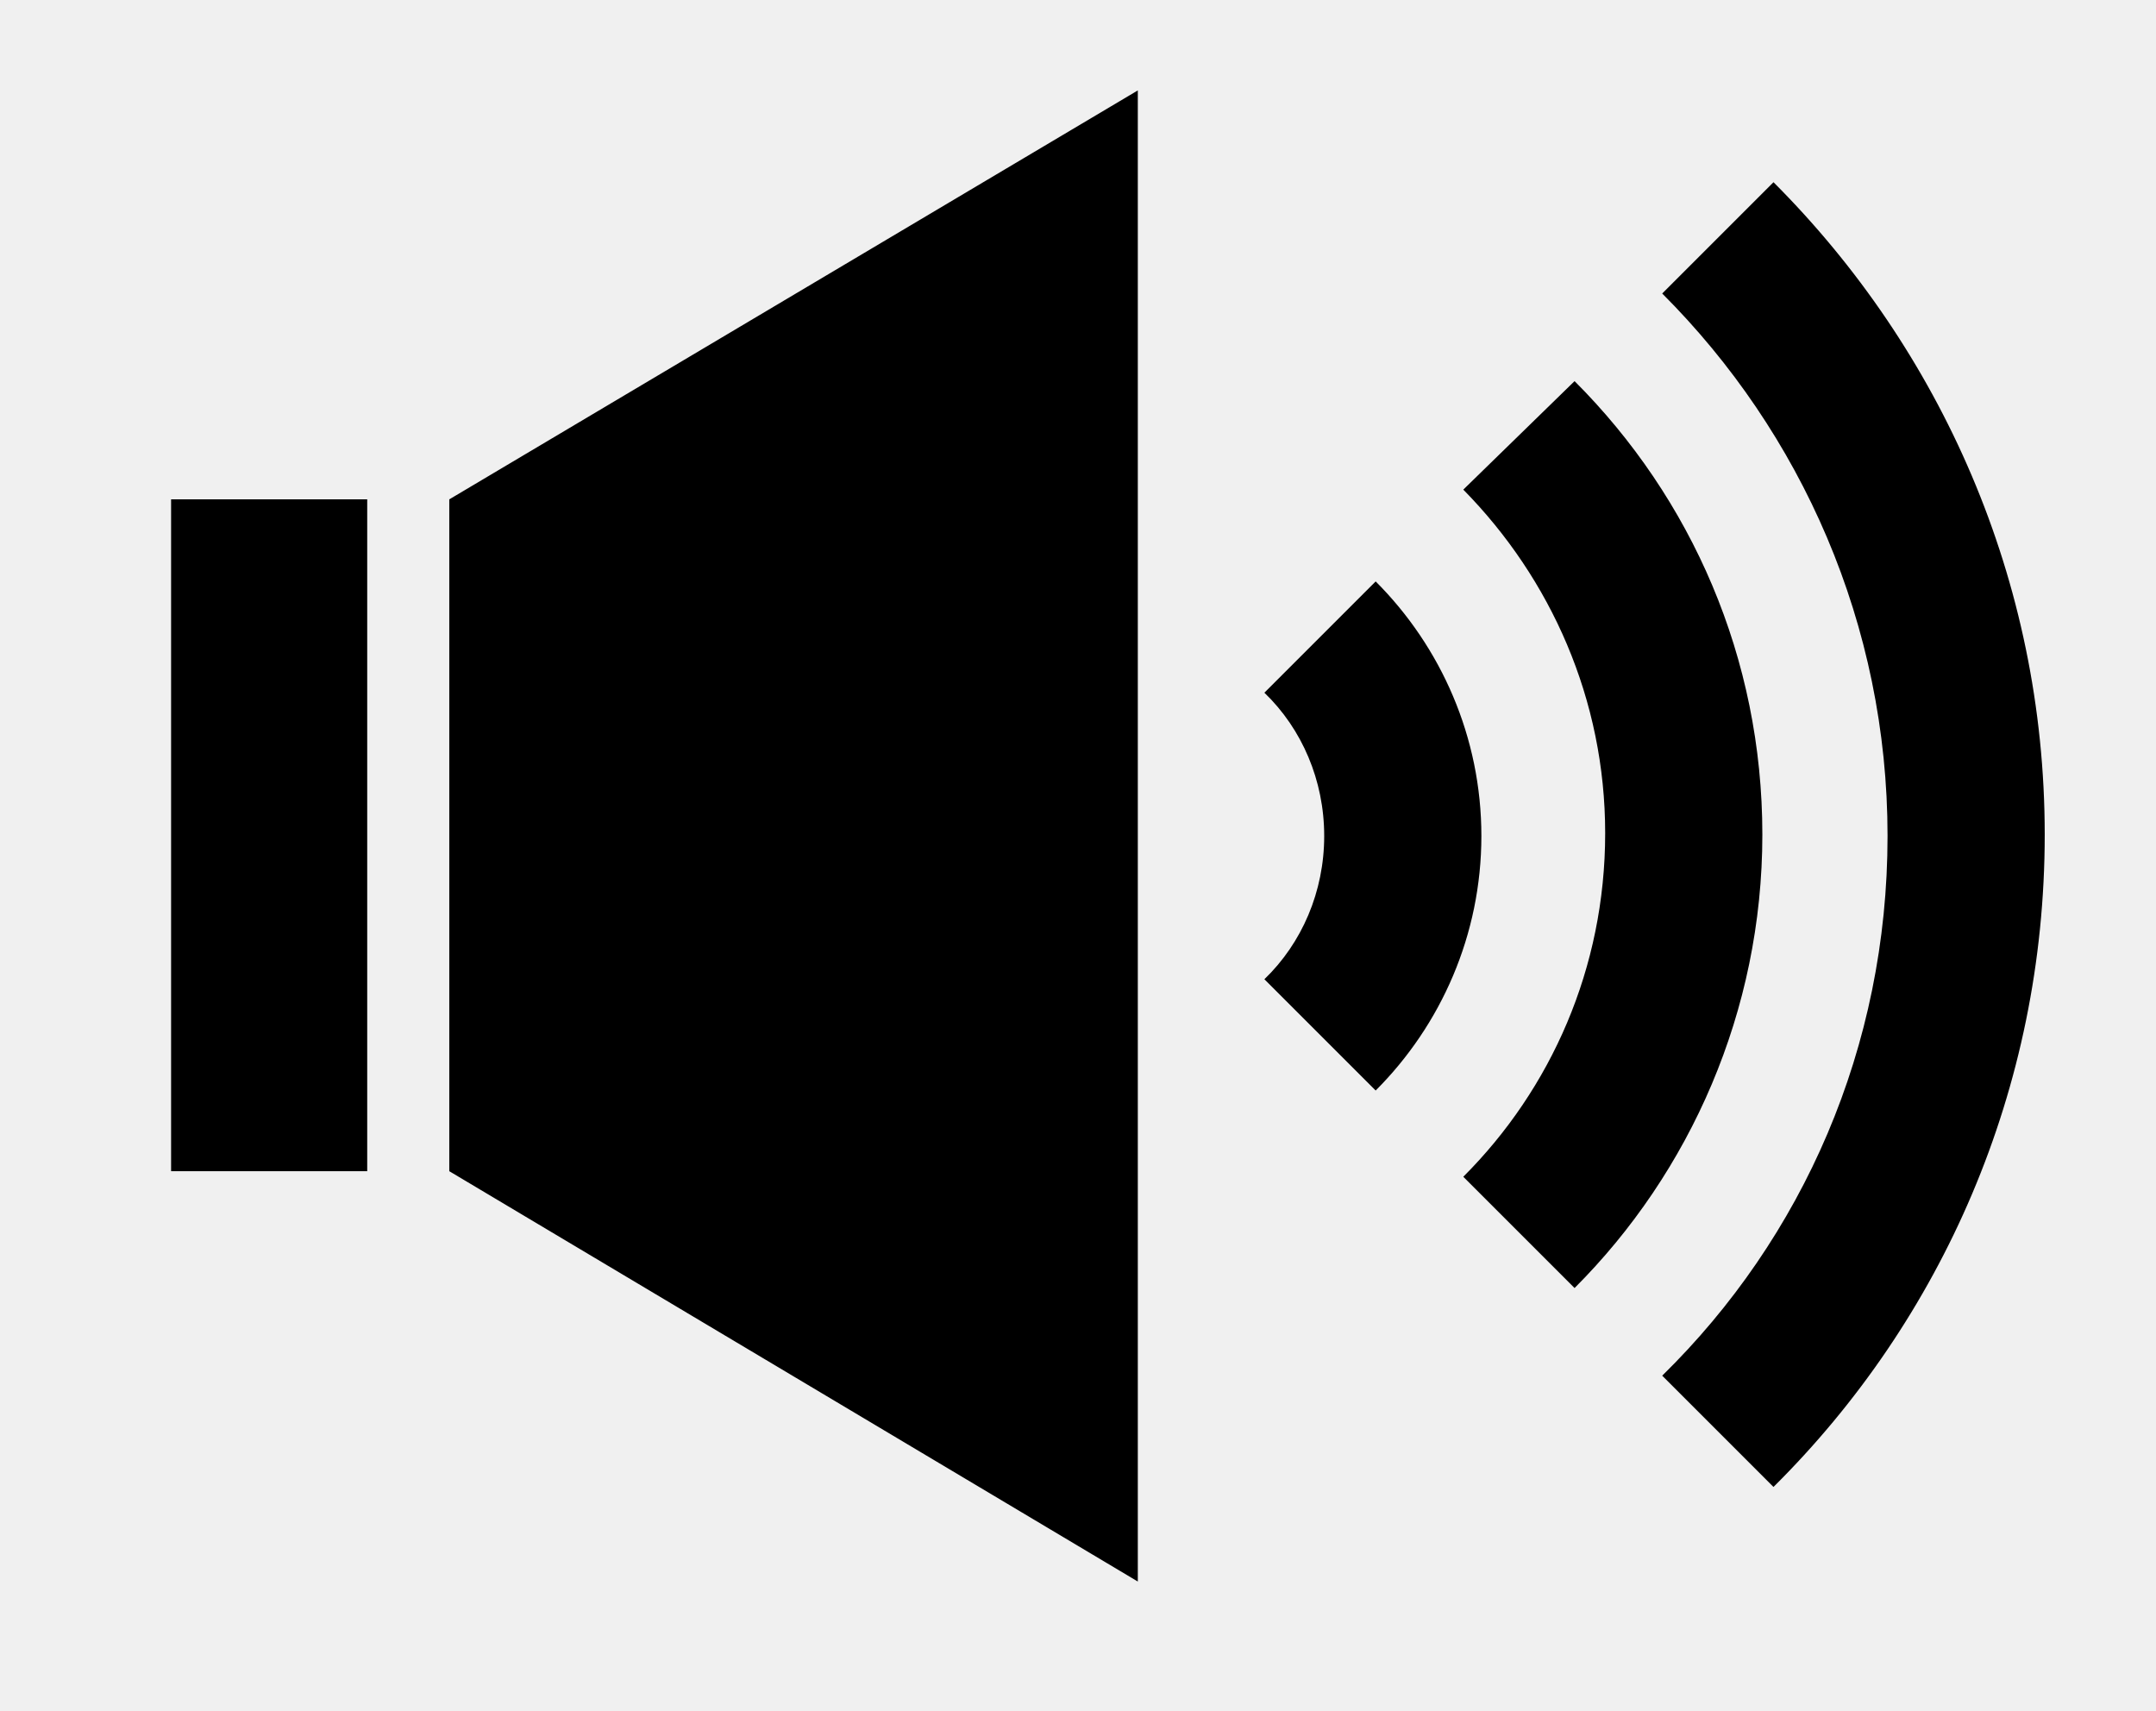
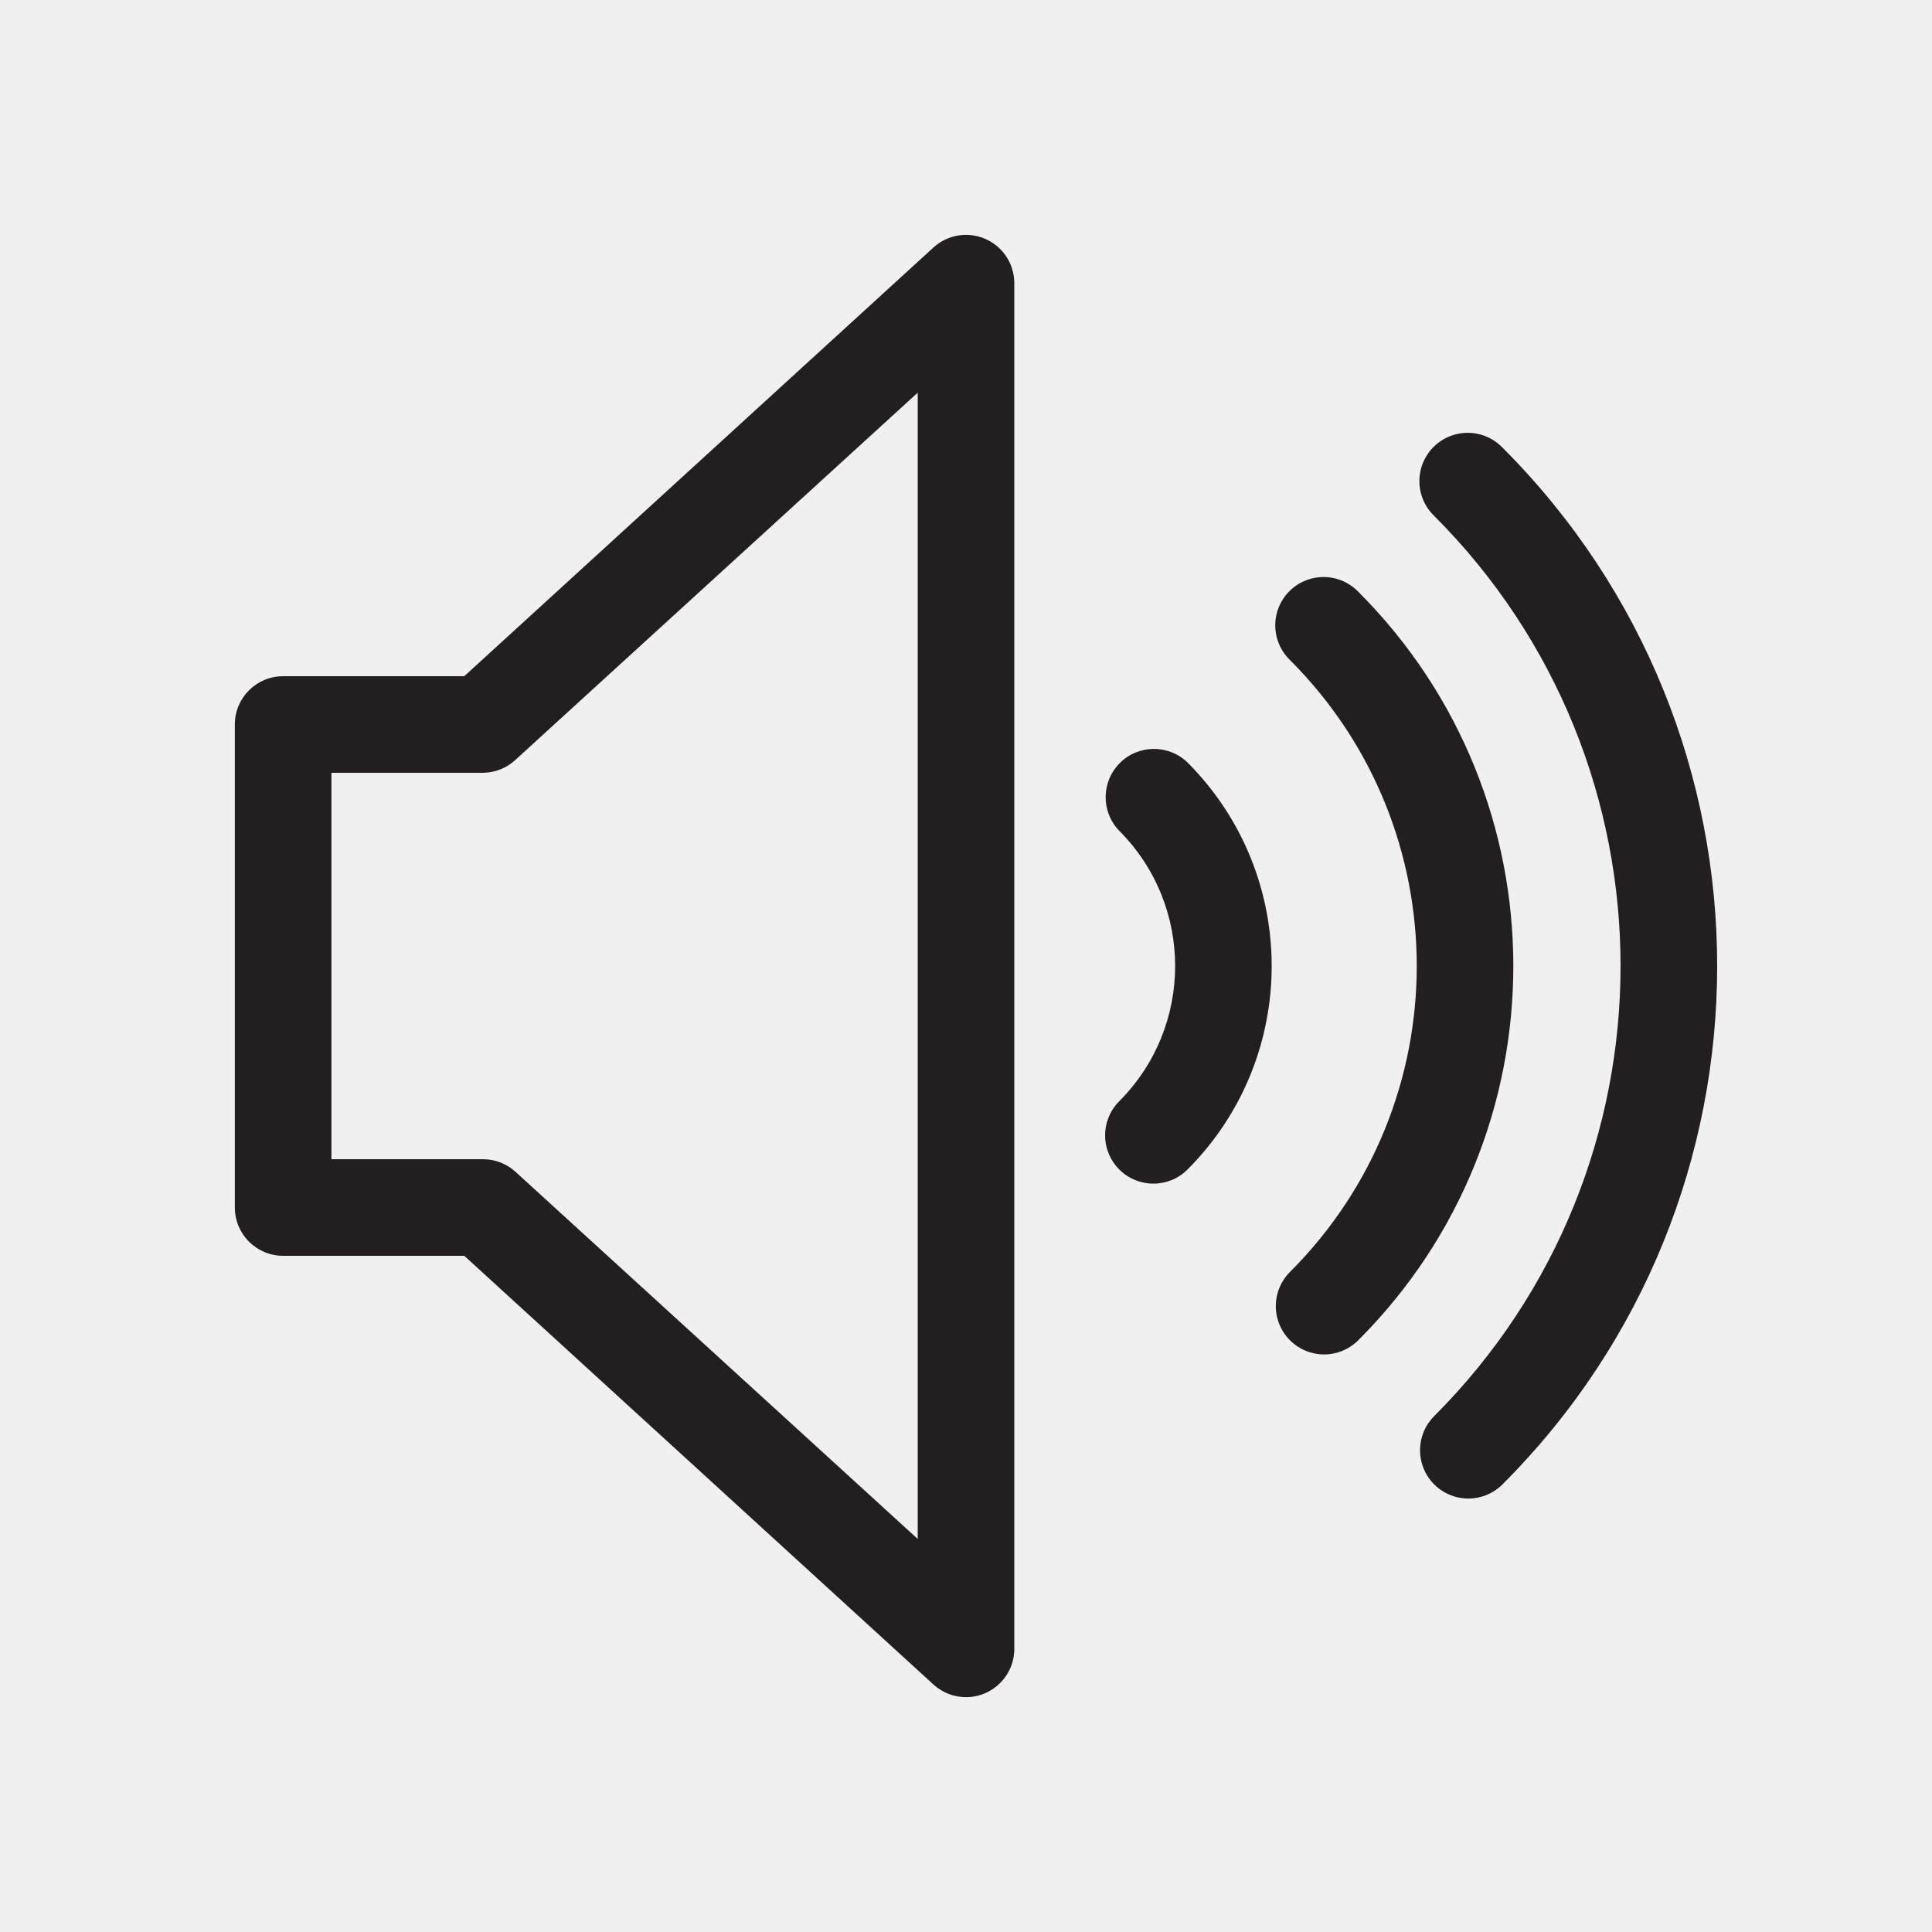
- <svg xmlns="http://www.w3.org/2000/svg" height="123px" style="enable-background:new 0 0 155 123;" version="1.1" viewBox="0 0 155 123" width="155px" xml:space="preserve">
-   <style type="text/css">
- 
- 	.st0{fill:#EF3E42;}
- 	.st1{fill:#FFFFFF;}
- 	.st2{fill:none;}
- 	.st3{fill-rule:evenodd;clip-rule:evenodd;fill:#FFFFFF;}
- 
- </style>
-   <defs />
-   <path d="M135.7,60.1c0-15.2-6.2-29-16.2-39l8-8c12,12,19.5,28.6,19.5,46.9c0,18.3-7.4,34.9-19.5,46.9l-8-8  C129.6,89,135.7,75.3,135.7,60.1L135.7,60.1z M98.9,41.8c4.7,4.7,7.6,11.2,7.6,18.3c0,7.1-2.9,13.6-7.6,18.3l-8-8  c2.7-2.6,4.3-6.3,4.3-10.3c0-4-1.6-7.7-4.3-10.3L98.9,41.8L98.9,41.8z M113.2,27.4c8.4,8.4,13.5,19.9,13.5,32.6  c0,12.7-5.2,24.3-13.5,32.6l-8-8c6.3-6.3,10.2-15,10.2-24.7c0-9.6-3.9-18.3-10.2-24.7L113.2,27.4L113.2,27.4z M12.3,35.9h14.1v48.3  H12.3V35.9L12.3,35.9z M32.3,35.9L81.8,6.5v107.2L32.3,84.2V35.9L32.3,35.9z" />
-   <rect class="st2" height="123" id="_x3C_Slice_x3E__100_" width="155" />
+ <svg xmlns="http://www.w3.org/2000/svg" id="Layer_1" data-name="Layer 1" viewBox="0 0 200 200">
+   <defs>
+     <style>.cls-1{fill:#231f20;}</style>
+   </defs>
+   <path class="cls-1" d="M100,175.69a5,5,0,0,1-3.37-1.31L48.06,130H29.31a5,5,0,0,1-5-5V75a5,5,0,0,1,5-5H48.06L96.63,25.62A5,5,0,0,1,105,29.31V170.69a5,5,0,0,1-5,5ZM34.31,120H50a5,5,0,0,1,3.37,1.31l41.63,38V40.65l-41.63,38A5,5,0,0,1,50,80H34.31Z" />
+   <path class="cls-1" d="M119.4,122.53a5,5,0,0,1-3.54-8.53,19.82,19.82,0,0,0,0-28,5,5,0,0,1,7.07-7.07,29.83,29.83,0,0,1,0,42.14A5,5,0,0,1,119.4,122.53Z" />
+   <path class="cls-1" d="M137.08,140.21a5,5,0,0,1-3.54-8.54,44.78,44.78,0,0,0,0-63.34,5,5,0,1,1,7.07-7.07,54.78,54.78,0,0,1,0,77.48A5,5,0,0,1,137.08,140.21Z" />
+   <path class="cls-1" d="M152,155.13a5,5,0,0,1-3.54-8.53,65.91,65.91,0,0,0,0-93.2,5,5,0,1,1,7.07-7.07,75.9,75.9,0,0,1,0,107.34A5,5,0,0,1,152,155.13Z" />
</svg>
